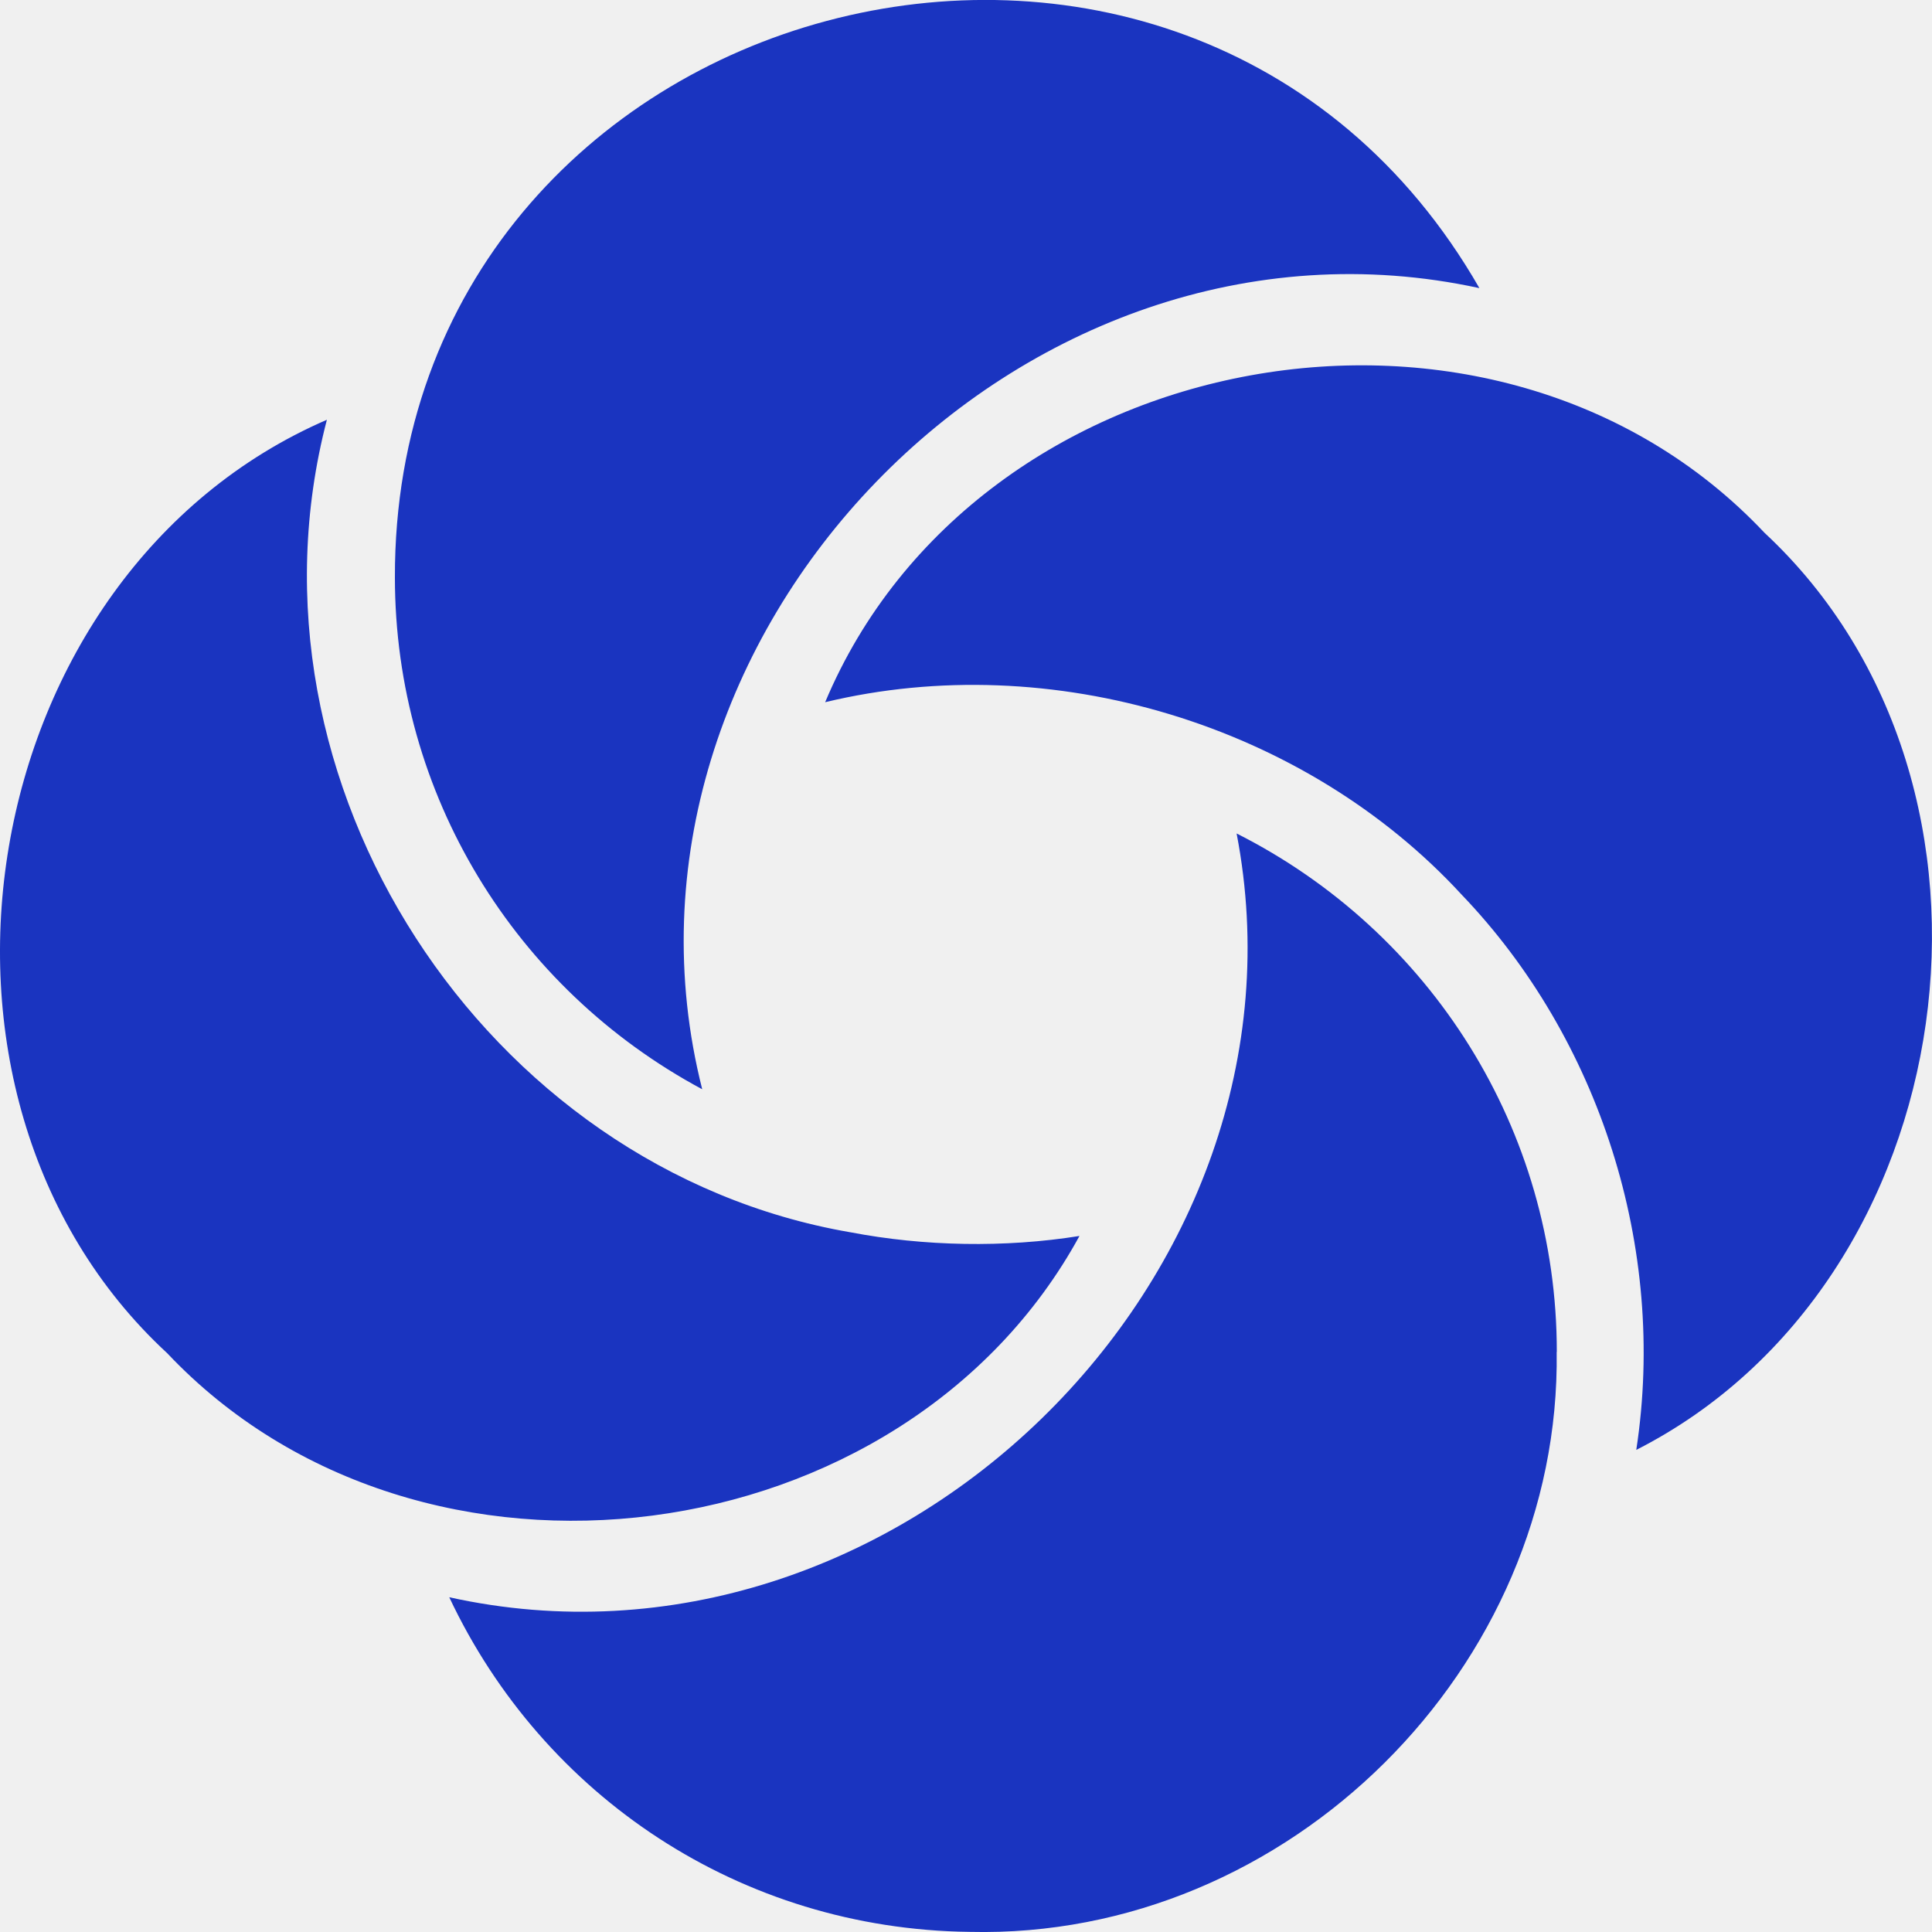
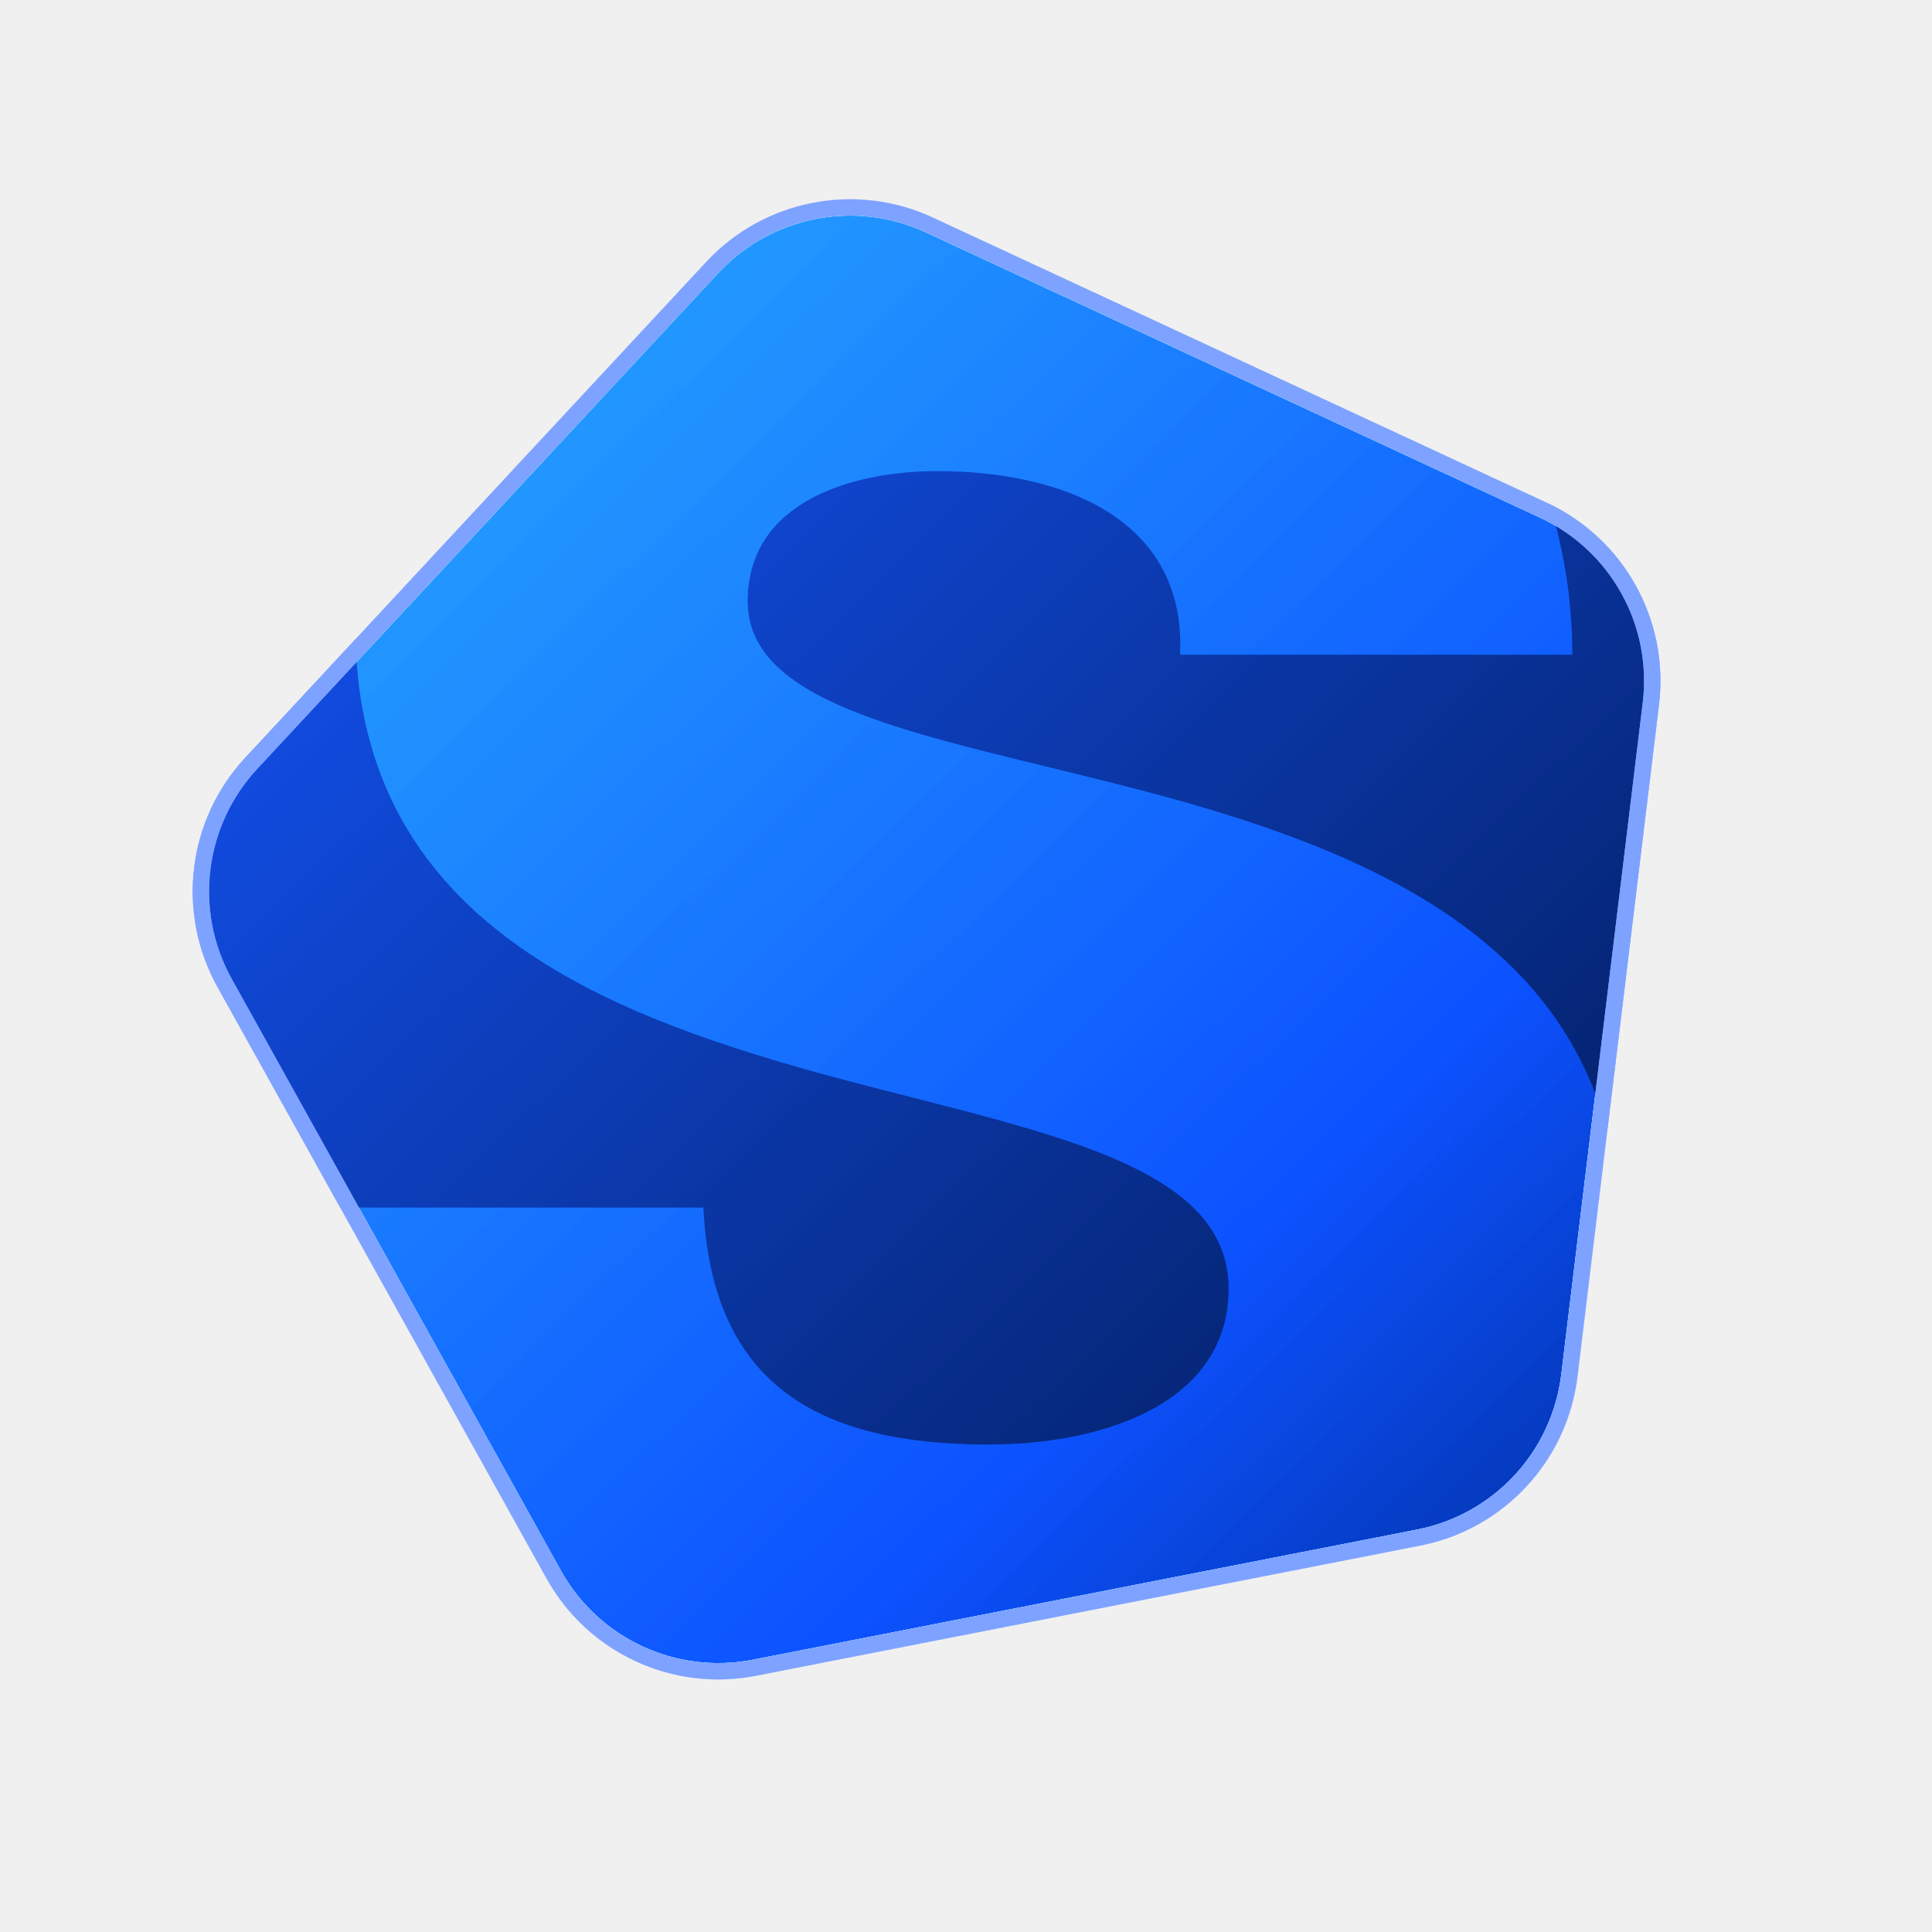
- <svg xmlns="http://www.w3.org/2000/svg" width="15" height="15" viewBox="0 0 15 15" fill="none">
-   <path d="M6.406 5.453C7.579 2.657 11.61 1.918 13.7 4.137C15.81 6.101 15.261 9.957 12.704 11.257C12.945 9.684 12.414 8.059 11.35 6.948C10.133 5.624 8.161 5.029 6.406 5.452V5.453ZM12.087 10.496C12.088 8.773 11.109 7.232 9.601 6.471C10.265 9.912 6.94 13.165 3.488 12.401C4.218 13.95 5.753 14.978 7.528 14.999C10.007 15.059 12.12 12.94 12.086 10.496H12.087ZM6.6 9.567C3.76 9.076 1.804 6.068 2.538 3.259C-0.211 4.45 -0.884 8.489 1.298 10.506C3.263 12.587 7.018 12.091 8.381 9.596C7.802 9.689 7.173 9.677 6.601 9.567H6.6ZM3.066 4.483C3.066 6.168 3.998 7.677 5.452 8.457C4.565 4.954 7.926 1.462 11.486 2.237C9.212 -1.725 3.056 -0.083 3.066 4.484V4.483Z" fill="#1A34C0" />
+ <svg xmlns="http://www.w3.org/2000/svg" width="118" height="118" viewBox="0 0 118 118" fill="none">
+   <path d="M56.764 13.74L94.258 31.156C98.776 33.255 101.429 38.024 100.83 42.97L95.853 84.011C95.253 88.957 91.537 92.954 86.647 93.912L46.077 101.861C41.188 102.819 36.238 100.52 33.816 96.166L13.72 60.038C11.298 55.684 11.955 50.266 15.347 46.617L43.497 16.34C46.889 12.691 52.245 11.641 56.764 13.74Z" fill="url(#paint0_linear_107_14)" stroke="#7EA2FF" />
+   <g style="mix-blend-mode:overlay">
+     <mask id="mask0_107_14" style="mask-type:alpha" maskUnits="userSpaceOnUse" x="11" y="12" width="91" height="91">
+       <path d="M56.764 13.74L94.258 31.156C98.776 33.255 101.429 38.024 100.83 42.97L95.853 84.011C95.253 88.957 91.537 92.954 86.647 93.912L46.077 101.861C41.188 102.819 36.238 100.52 33.816 96.166L13.72 60.038C11.298 55.684 11.955 50.266 15.347 46.617L43.497 16.34C46.889 12.691 52.245 11.641 56.764 13.74Z" fill="url(#paint1_linear_107_14)" stroke="#7EA2FF" />
+     </mask>
+     <g mask="url(#mask0_107_14)">
+       <path d="M19 73.754C19.129 97.613 37.808 107 58.936 107C79.161 107 99 99.438 99 75.84C99 59.022 85.602 52.763 72.333 48.983C58.936 45.202 45.667 43.898 45.667 36.727C45.667 30.599 52.108 28.774 57.261 28.774C64.604 28.774 72.462 31.512 72.076 39.987H96.037C95.908 18.996 77.486 10 59.193 10C41.931 10 21.705 17.953 21.705 38.292C21.705 55.371 35.489 61.368 48.63 65.149C61.898 68.93 75.039 70.495 75.039 78.708C75.039 85.618 67.567 88.226 60.353 88.226C50.175 88.226 43.477 84.706 42.961 73.754H19Z" fill="white" />
+     </g>
+   </g>
+   <path d="M56.764 13.74L94.258 31.156C98.776 33.255 101.429 38.024 100.83 42.97L95.853 84.011C95.253 88.957 91.537 92.954 86.647 93.912L46.077 101.861C41.188 102.819 36.238 100.52 33.816 96.166L13.72 60.038C11.298 55.684 11.955 50.266 15.347 46.617L43.497 16.34C46.889 12.691 52.245 11.641 56.764 13.74Z" stroke="#7EA2FF" />
+   <defs>
+     <linearGradient id="paint0_linear_107_14" x1="16.482" y1="18.087" x2="96.456" y2="100.142" gradientUnits="userSpaceOnUse">
+       <stop stop-color="#1455FB" />
+       <stop offset="1" stop-color="#011851" />
+     </linearGradient>
+     <linearGradient id="paint1_linear_107_14" x1="16.482" y1="18.087" x2="96.456" y2="100.142" gradientUnits="userSpaceOnUse">
+       <stop stop-color="#1455FB" />
+       <stop offset="1" stop-color="#011851" />
+     </linearGradient>
+   </defs>
</svg>
